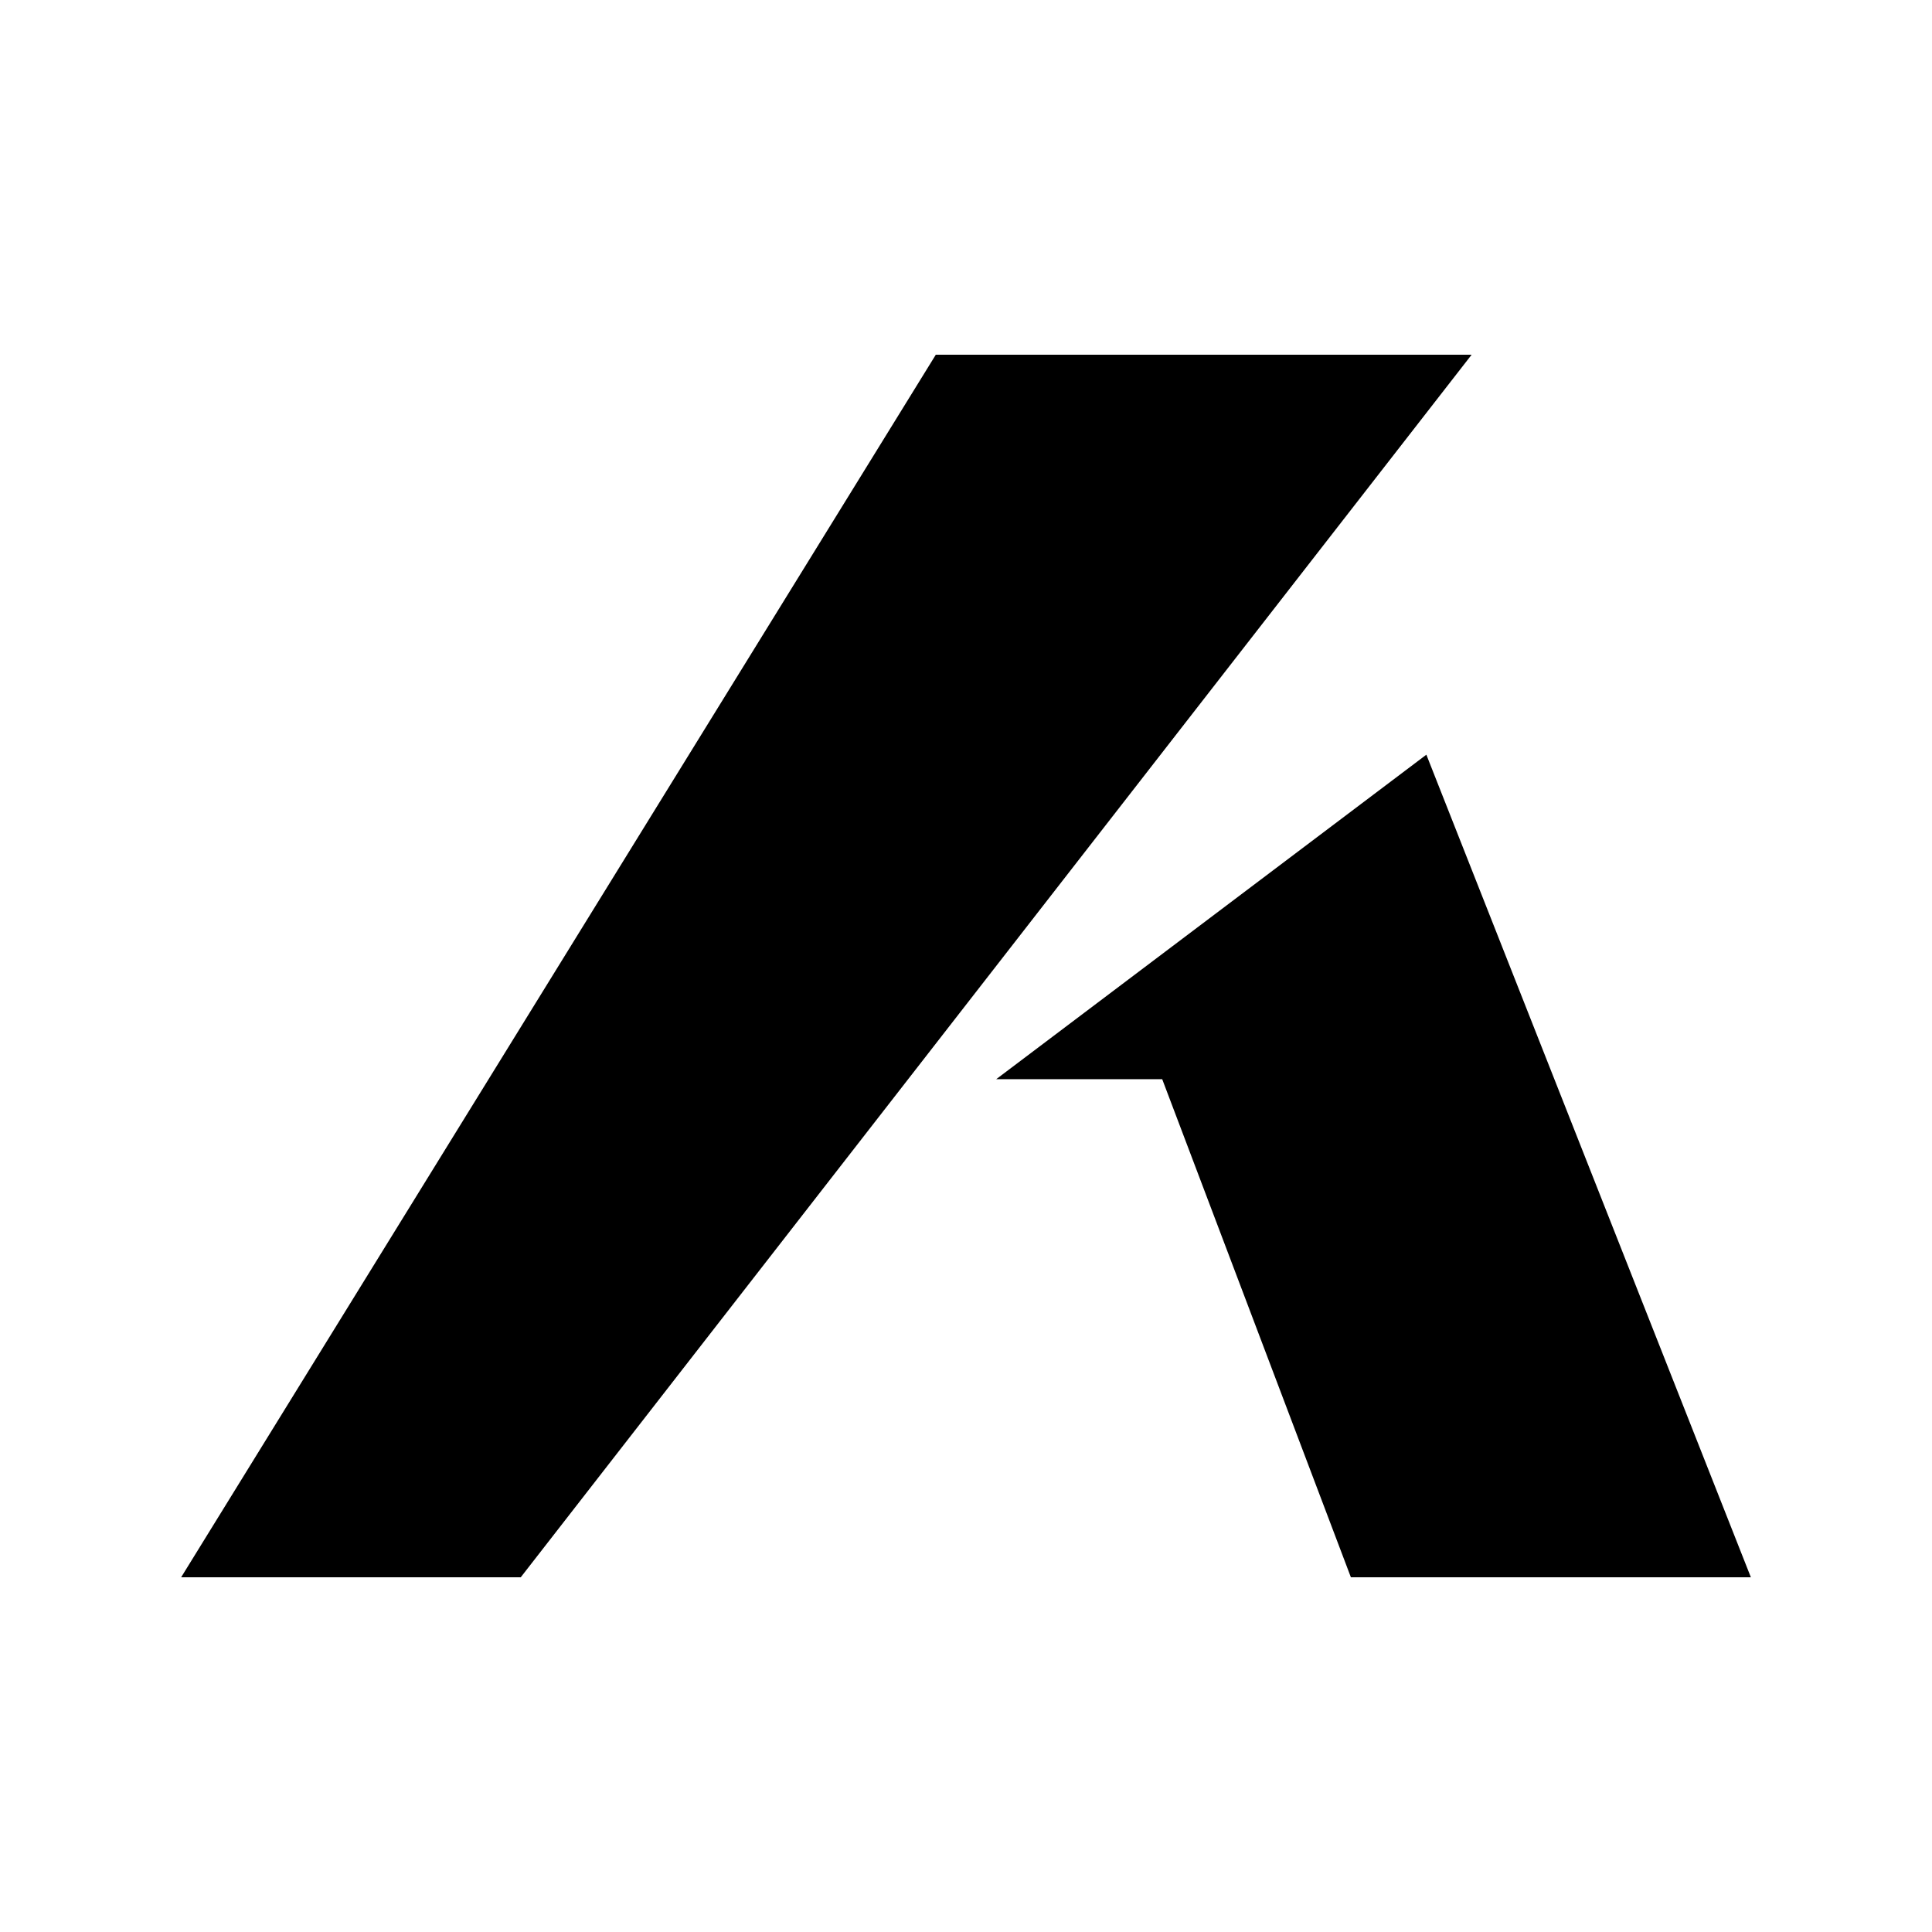
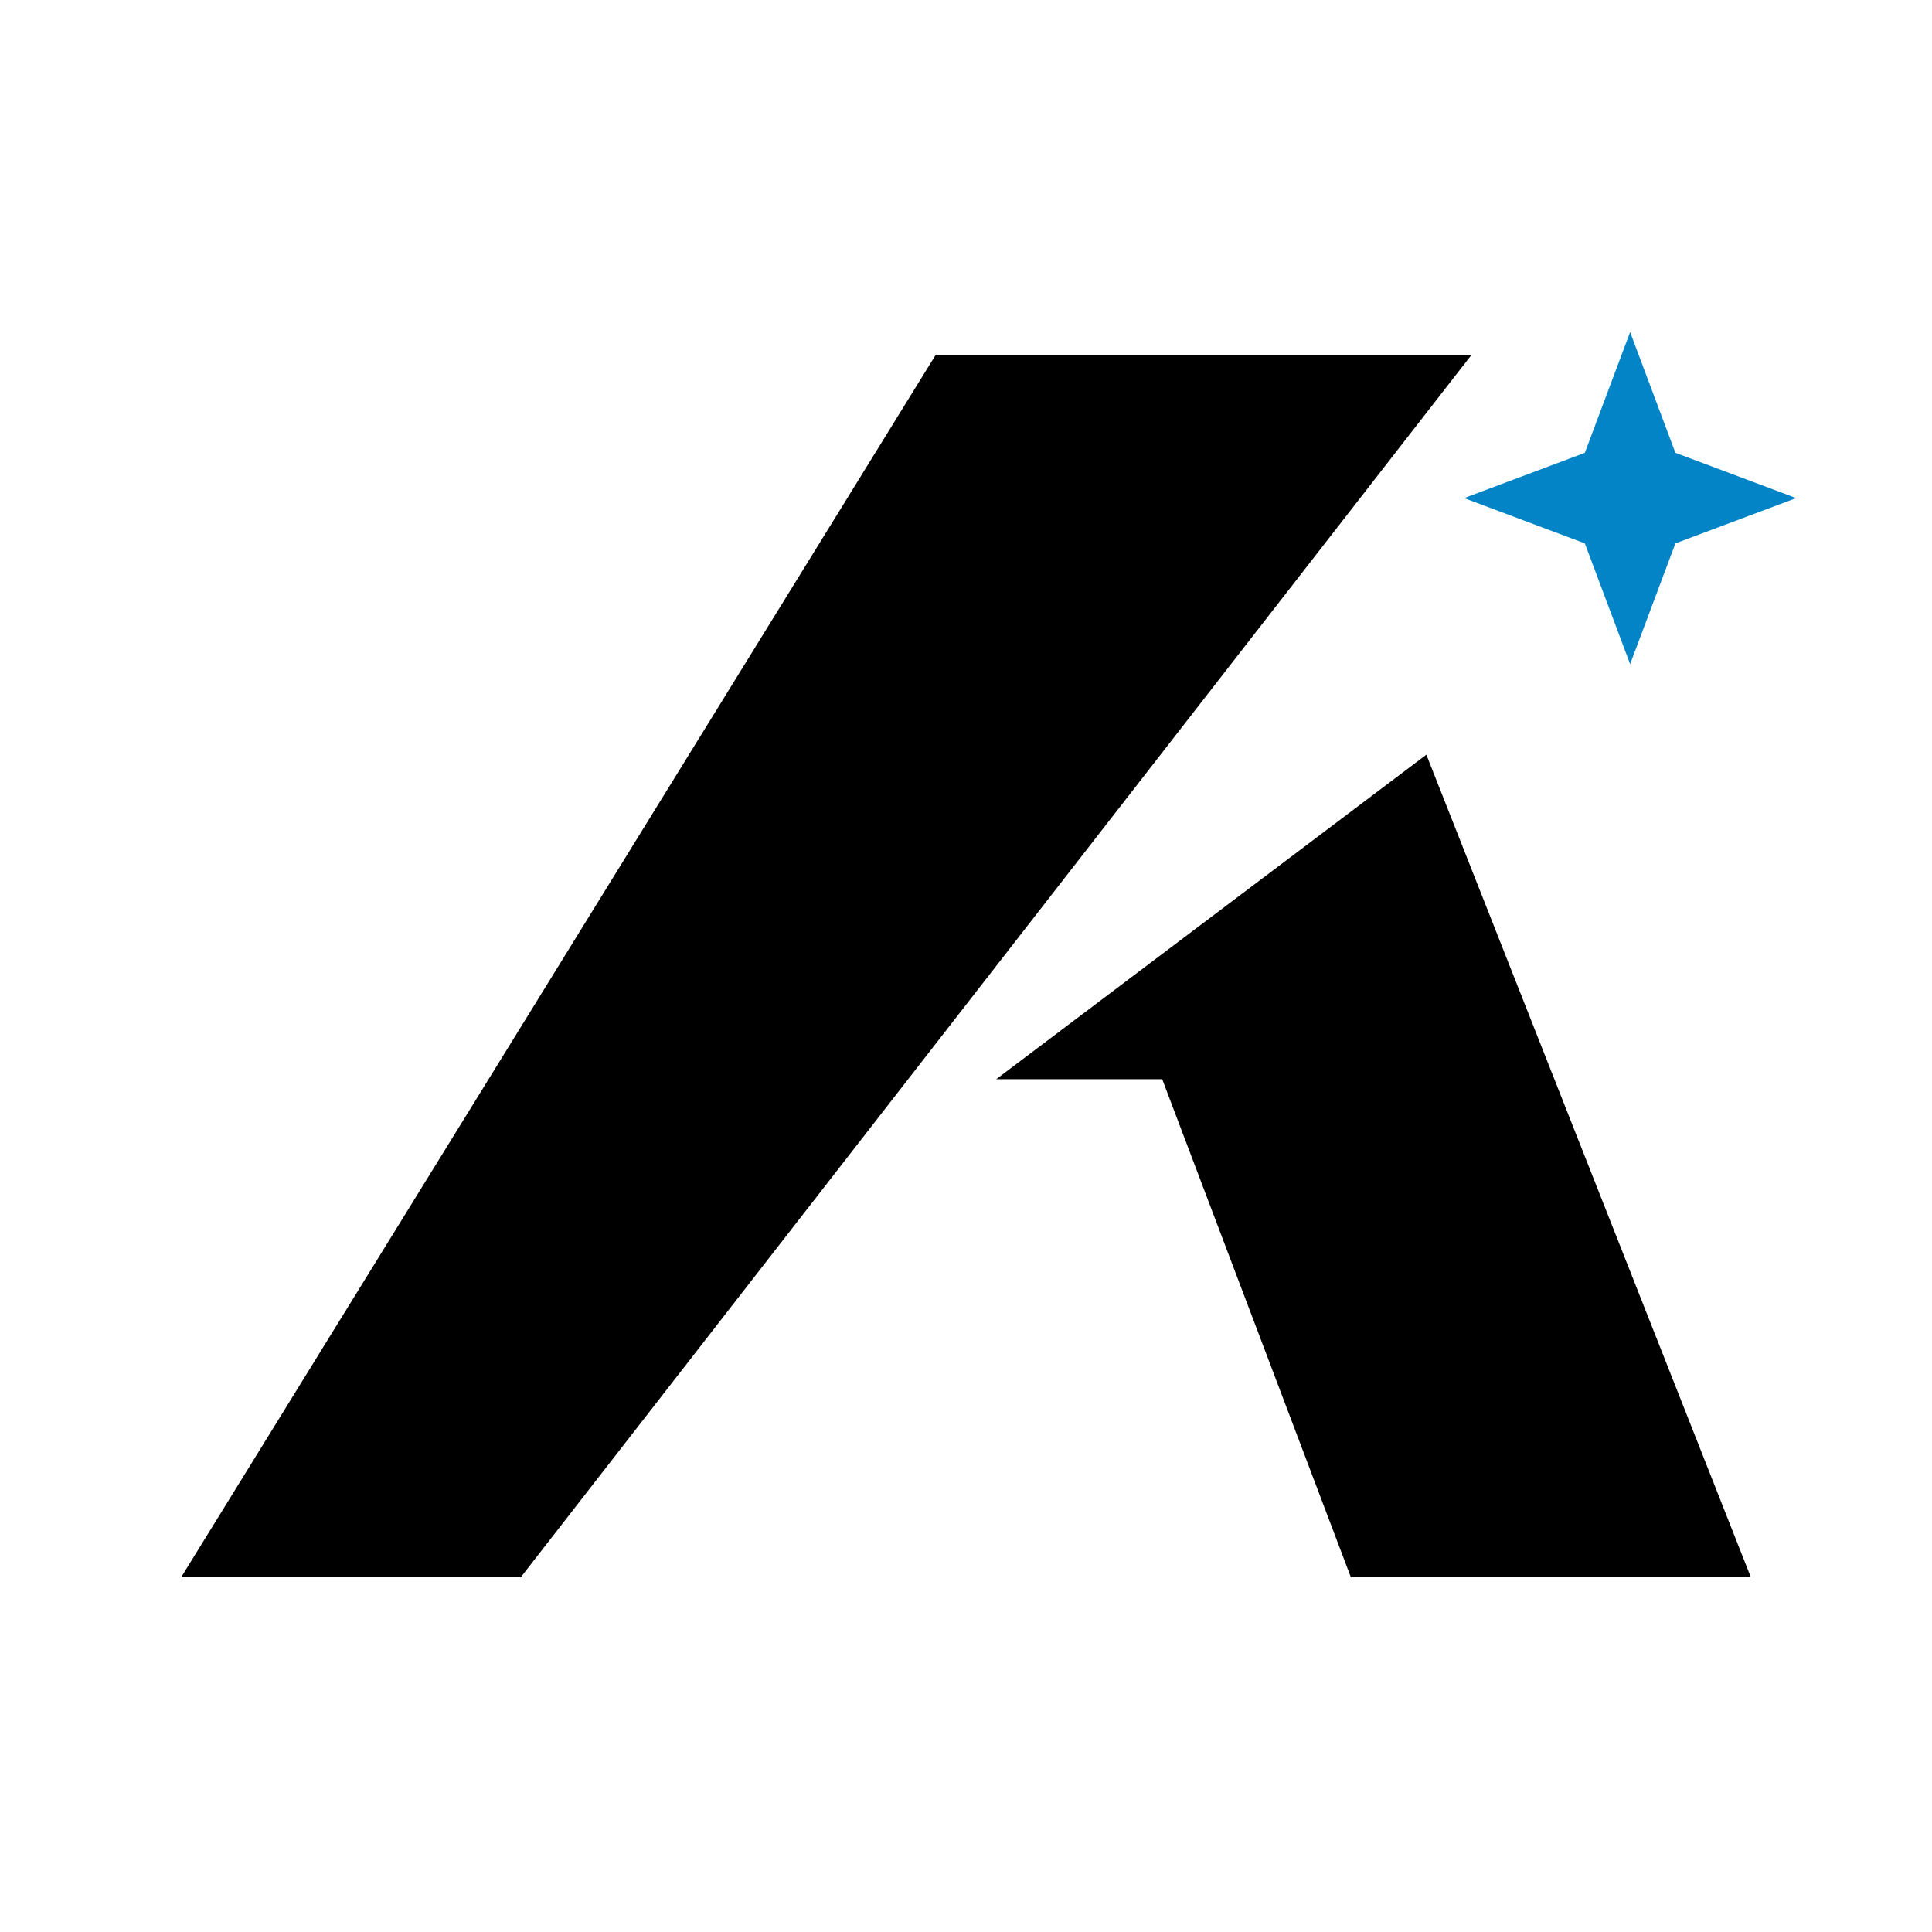
<svg xmlns="http://www.w3.org/2000/svg" role="img" viewBox="0 0 256 256" width="64" height="64" fill="currentColor">
  <path fill="currentColor" d="M24 209 124 47H195L69 209Z" />
  <path fill="currentColor" d="m132 143 57-43 43 109h-53l-25-66Z" />
+   <path fill="#0284c7" data-brand-accent="starlight" d="M216 44 222 60 238 66 222 72 216 88 210 72 194 66 210 60Z" />
</svg>
